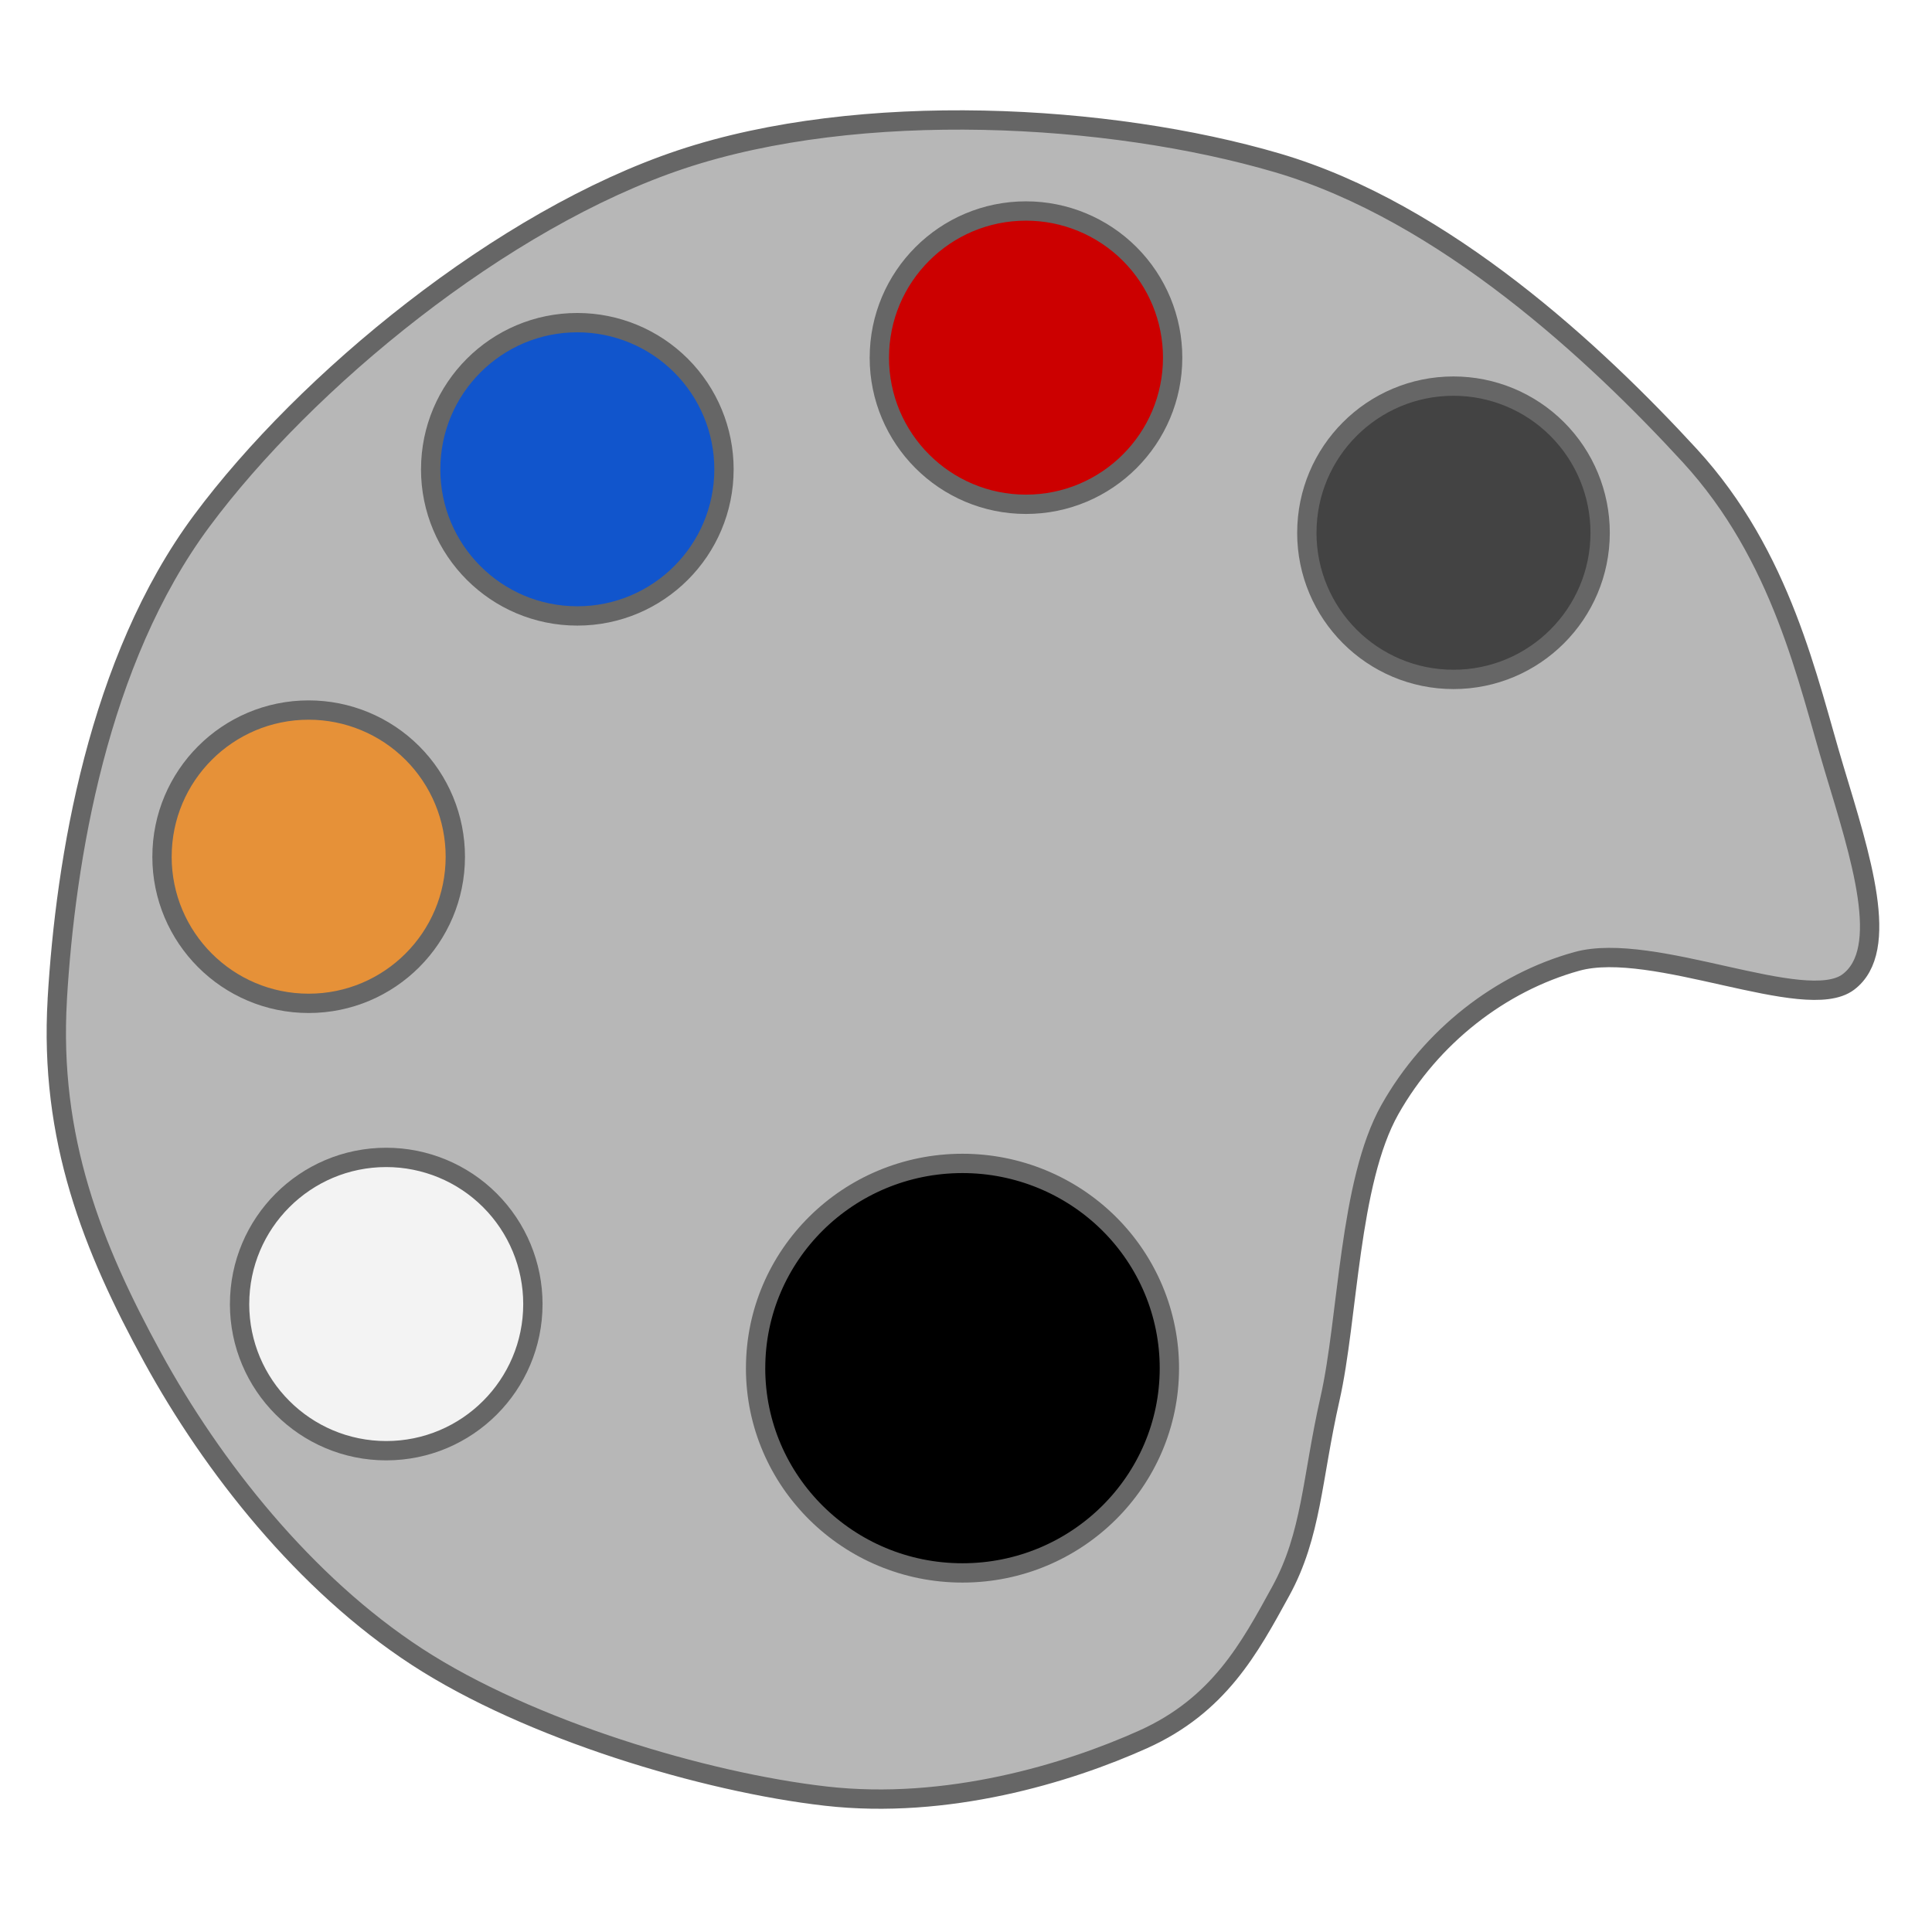
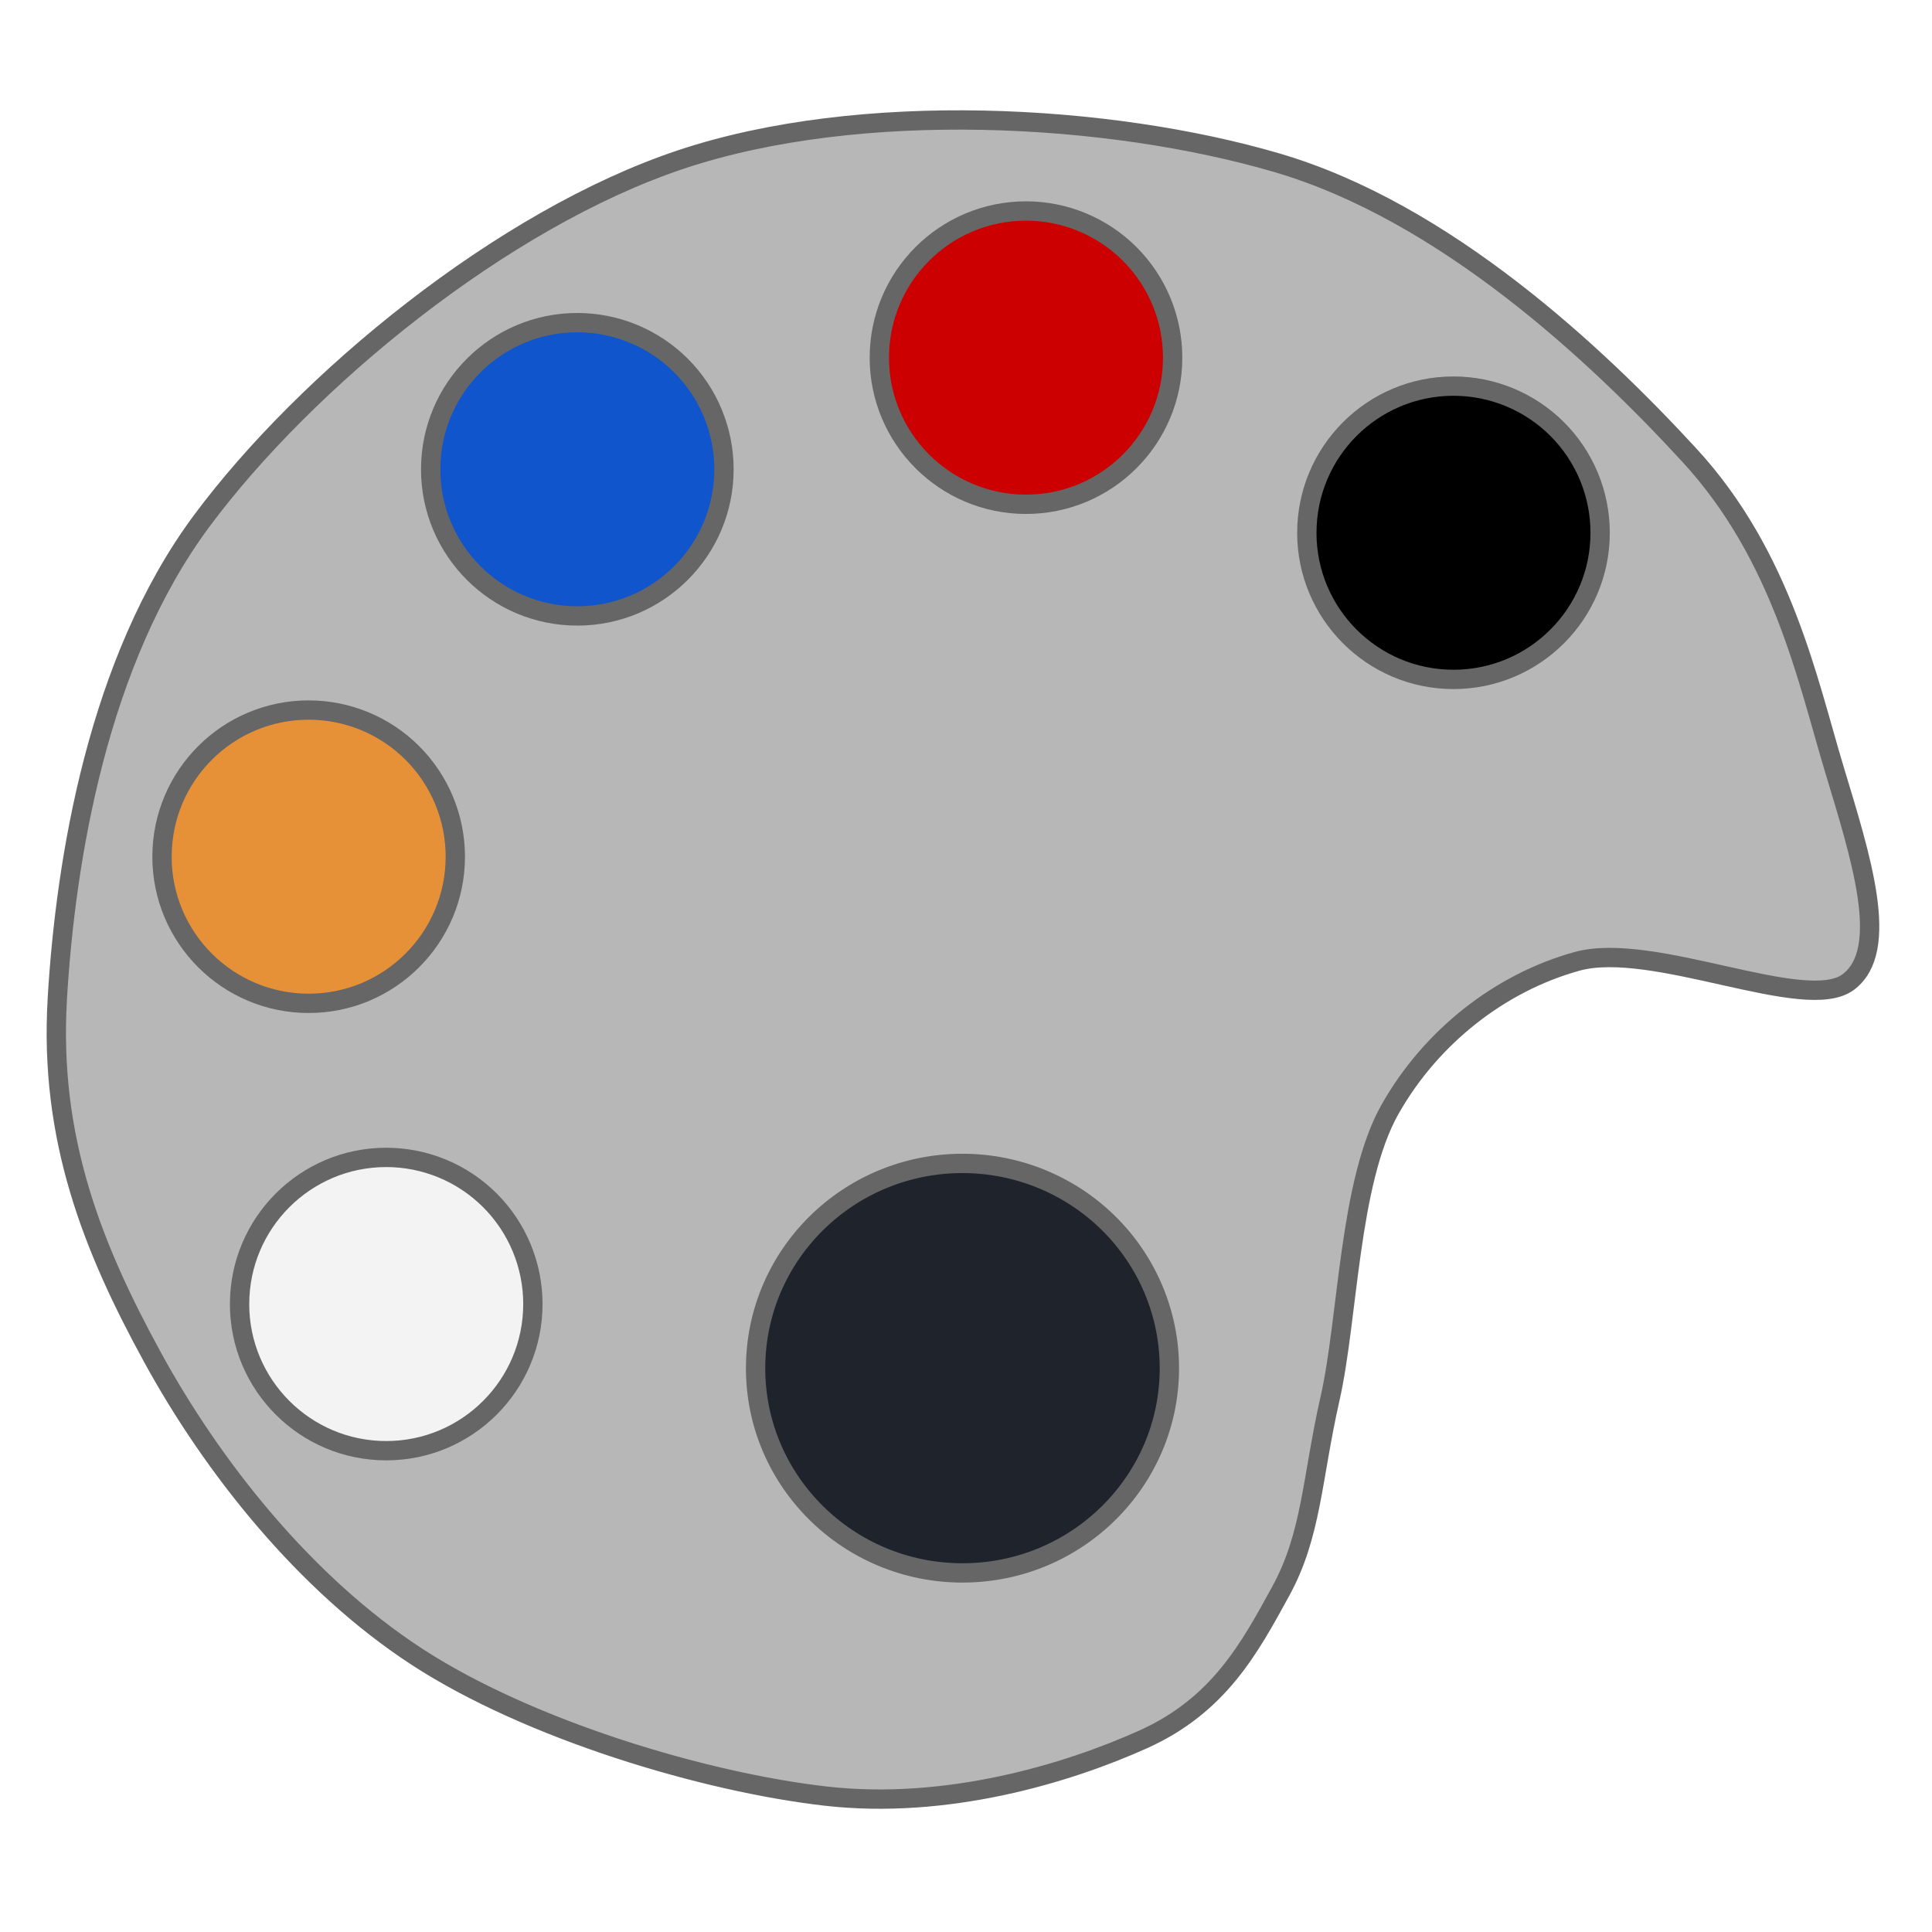
<svg xmlns="http://www.w3.org/2000/svg" version="1.1" viewBox="0.0 0.0 100.0 100.0" fill="none" stroke="none" stroke-linecap="square" stroke-miterlimit="10">
  <clipPath id="p.0">
    <path d="m0 0l100.0 0l0 100.0l-100.0 0l0 -100.0z" clip-rule="nonzero" />
  </clipPath>
  <g clip-path="url(#p.0)">
    <path fill="#000000" fill-opacity="0.0" d="m0 0l100.0 0l0 100.0l-100.0 0z" fill-rule="evenodd" />
    <path fill="#b7b7b7" d="m2.964 51.724c0.426 -7.216 2.097 -17.521 7.48 -24.766c5.383 -7.246 15.542 -15.62 24.819 -18.709c9.276 -3.088 22.142 -2.375 30.84 0.178c8.698 2.554 16.544 9.918 21.349 15.144c4.805 5.227 6.114 11.672 7.483 16.215c1.369 4.543 2.95 9.382 0.73 11.045c-2.22 1.663 -10.099 -2.167 -14.052 -1.068c-3.954 1.099 -7.541 3.89 -9.669 7.661c-2.129 3.772 -2.159 10.811 -3.102 14.969c-0.943 4.157 -0.944 7.037 -2.556 9.976c-1.612 2.94 -3.192 5.895 -7.115 7.661c-3.923 1.766 -10.16 3.65 -16.425 2.937c-6.266 -0.713 -15.359 -3.429 -21.168 -7.215c-5.809 -3.786 -10.583 -9.83 -13.685 -15.501c-3.102 -5.671 -5.352 -11.312 -4.927 -18.528z" fill-rule="evenodd" />
    <path stroke="#666666" stroke-width="1.0" stroke-linejoin="round" stroke-linecap="butt" d="m2.964 51.724c0.426 -7.216 2.097 -17.521 7.48 -24.766c5.383 -7.246 15.542 -15.62 24.819 -18.709c9.276 -3.088 22.142 -2.375 30.84 0.178c8.698 2.554 16.544 9.918 21.349 15.144c4.805 5.227 6.114 11.672 7.483 16.215c1.369 4.543 2.95 9.382 0.73 11.045c-2.22 1.663 -10.099 -2.167 -14.052 -1.068c-3.954 1.099 -7.541 3.89 -9.669 7.661c-2.129 3.772 -2.159 10.811 -3.102 14.969c-0.943 4.157 -0.944 7.037 -2.556 9.976c-1.612 2.94 -3.192 5.895 -7.115 7.661c-3.923 1.766 -10.16 3.65 -16.425 2.937c-6.266 -0.713 -15.359 -3.429 -21.168 -7.215c-5.809 -3.786 -10.583 -9.83 -13.685 -15.501c-3.102 -5.671 -5.352 -11.312 -4.927 -18.528z" fill-rule="evenodd" />
-     <path fill="#000000" d="m39.11 70.816c0 -5.853 4.794 -10.598 10.709 -10.598c2.84 0 5.564 1.117 7.572 3.104c2.008 1.988 3.136 4.683 3.136 7.494c0 5.853 -4.794 10.598 -10.709 10.598c-5.914 0 -10.709 -4.745 -10.709 -10.598z" fill-rule="evenodd" />
+     <path fill="#1e232c" d="m39.11 70.816c0 -5.853 4.794 -10.598 10.709 -10.598c2.84 0 5.564 1.117 7.572 3.104c2.008 1.988 3.136 4.683 3.136 7.494c0 5.853 -4.794 10.598 -10.709 10.598c-5.914 0 -10.709 -4.745 -10.709 -10.598z" fill-rule="evenodd" />
    <path stroke="#666666" stroke-width="1.0" stroke-linejoin="round" stroke-linecap="butt" d="m39.11 70.816c0 -5.853 4.794 -10.598 10.709 -10.598c2.84 0 5.564 1.117 7.572 3.104c2.008 1.988 3.136 4.683 3.136 7.494c0 5.853 -4.794 10.598 -10.709 10.598c-5.914 0 -10.709 -4.745 -10.709 -10.598z" fill-rule="evenodd" />
    <path fill="#e69138" d="m8.386 44.343c0 -4.192 3.398 -7.591 7.591 -7.591c2.013 0 3.944 0.8 5.367 2.223c1.424 1.424 2.223 3.354 2.223 5.367c0 4.192 -3.398 7.591 -7.591 7.591c-4.192 0 -7.591 -3.398 -7.591 -7.591z" fill-rule="evenodd" />
    <path stroke="#666666" stroke-width="1.0" stroke-linejoin="round" stroke-linecap="butt" d="m8.386 44.343c0 -4.192 3.398 -7.591 7.591 -7.591c2.013 0 3.944 0.8 5.367 2.223c1.424 1.424 2.223 3.354 2.223 5.367c0 4.192 -3.398 7.591 -7.591 7.591c-4.192 0 -7.591 -3.398 -7.591 -7.591z" fill-rule="evenodd" />
    <path fill="#1155cc" d="m22.292 24.291c0 -4.192 3.398 -7.591 7.591 -7.591c2.013 0 3.944 0.8 5.367 2.223c1.424 1.424 2.223 3.354 2.223 5.367c0 4.192 -3.398 7.591 -7.591 7.591c-4.192 0 -7.591 -3.398 -7.591 -7.591z" fill-rule="evenodd" />
    <path stroke="#666666" stroke-width="1.0" stroke-linejoin="round" stroke-linecap="butt" d="m22.292 24.291c0 -4.192 3.398 -7.591 7.591 -7.591c2.013 0 3.944 0.8 5.367 2.223c1.424 1.424 2.223 3.354 2.223 5.367c0 4.192 -3.398 7.591 -7.591 7.591c-4.192 0 -7.591 -3.398 -7.591 -7.591z" fill-rule="evenodd" />
    <path fill="#cc0000" d="m45.515 18.512c0 -4.192 3.398 -7.591 7.591 -7.591c2.013 0 3.944 0.8 5.367 2.223c1.424 1.424 2.223 3.354 2.223 5.367c0 4.192 -3.398 7.591 -7.591 7.591c-4.192 0 -7.591 -3.398 -7.591 -7.591z" fill-rule="evenodd" />
    <path stroke="#666666" stroke-width="1.0" stroke-linejoin="round" stroke-linecap="butt" d="m45.515 18.512c0 -4.192 3.398 -7.591 7.591 -7.591c2.013 0 3.944 0.8 5.367 2.223c1.424 1.424 2.223 3.354 2.223 5.367c0 4.192 -3.398 7.591 -7.591 7.591c-4.192 0 -7.591 -3.398 -7.591 -7.591z" fill-rule="evenodd" />
-     <path fill="#434343" d="m67.642 27.576c0 -4.192 3.398 -7.591 7.591 -7.591c2.013 0 3.944 0.8 5.367 2.223c1.424 1.424 2.223 3.354 2.223 5.367c0 4.192 -3.398 7.591 -7.591 7.591c-4.192 0 -7.591 -3.398 -7.591 -7.591z" fill-rule="evenodd" />
+     <path fill="#000000" d="m67.642 27.576c0 -4.192 3.398 -7.591 7.591 -7.591c2.013 0 3.944 0.8 5.367 2.223c1.424 1.424 2.223 3.354 2.223 5.367c0 4.192 -3.398 7.591 -7.591 7.591c-4.192 0 -7.591 -3.398 -7.591 -7.591z" fill-rule="evenodd" />
    <path stroke="#666666" stroke-width="1.0" stroke-linejoin="round" stroke-linecap="butt" d="m67.642 27.576c0 -4.192 3.398 -7.591 7.591 -7.591c2.013 0 3.944 0.8 5.367 2.223c1.424 1.424 2.223 3.354 2.223 5.367c0 4.192 -3.398 7.591 -7.591 7.591c-4.192 0 -7.591 -3.398 -7.591 -7.591z" fill-rule="evenodd" />
    <path fill="#f3f3f3" d="m12.401 67.498c0 -4.192 3.398 -7.591 7.591 -7.591c2.013 0 3.944 0.8 5.367 2.223c1.424 1.424 2.223 3.354 2.223 5.367c0 4.192 -3.398 7.591 -7.591 7.591c-4.192 0 -7.591 -3.398 -7.591 -7.591z" fill-rule="evenodd" />
    <path stroke="#666666" stroke-width="1.0" stroke-linejoin="round" stroke-linecap="butt" d="m12.401 67.498c0 -4.192 3.398 -7.591 7.591 -7.591c2.013 0 3.944 0.8 5.367 2.223c1.424 1.424 2.223 3.354 2.223 5.367c0 4.192 -3.398 7.591 -7.591 7.591c-4.192 0 -7.591 -3.398 -7.591 -7.591z" fill-rule="evenodd" />
  </g>
</svg>
